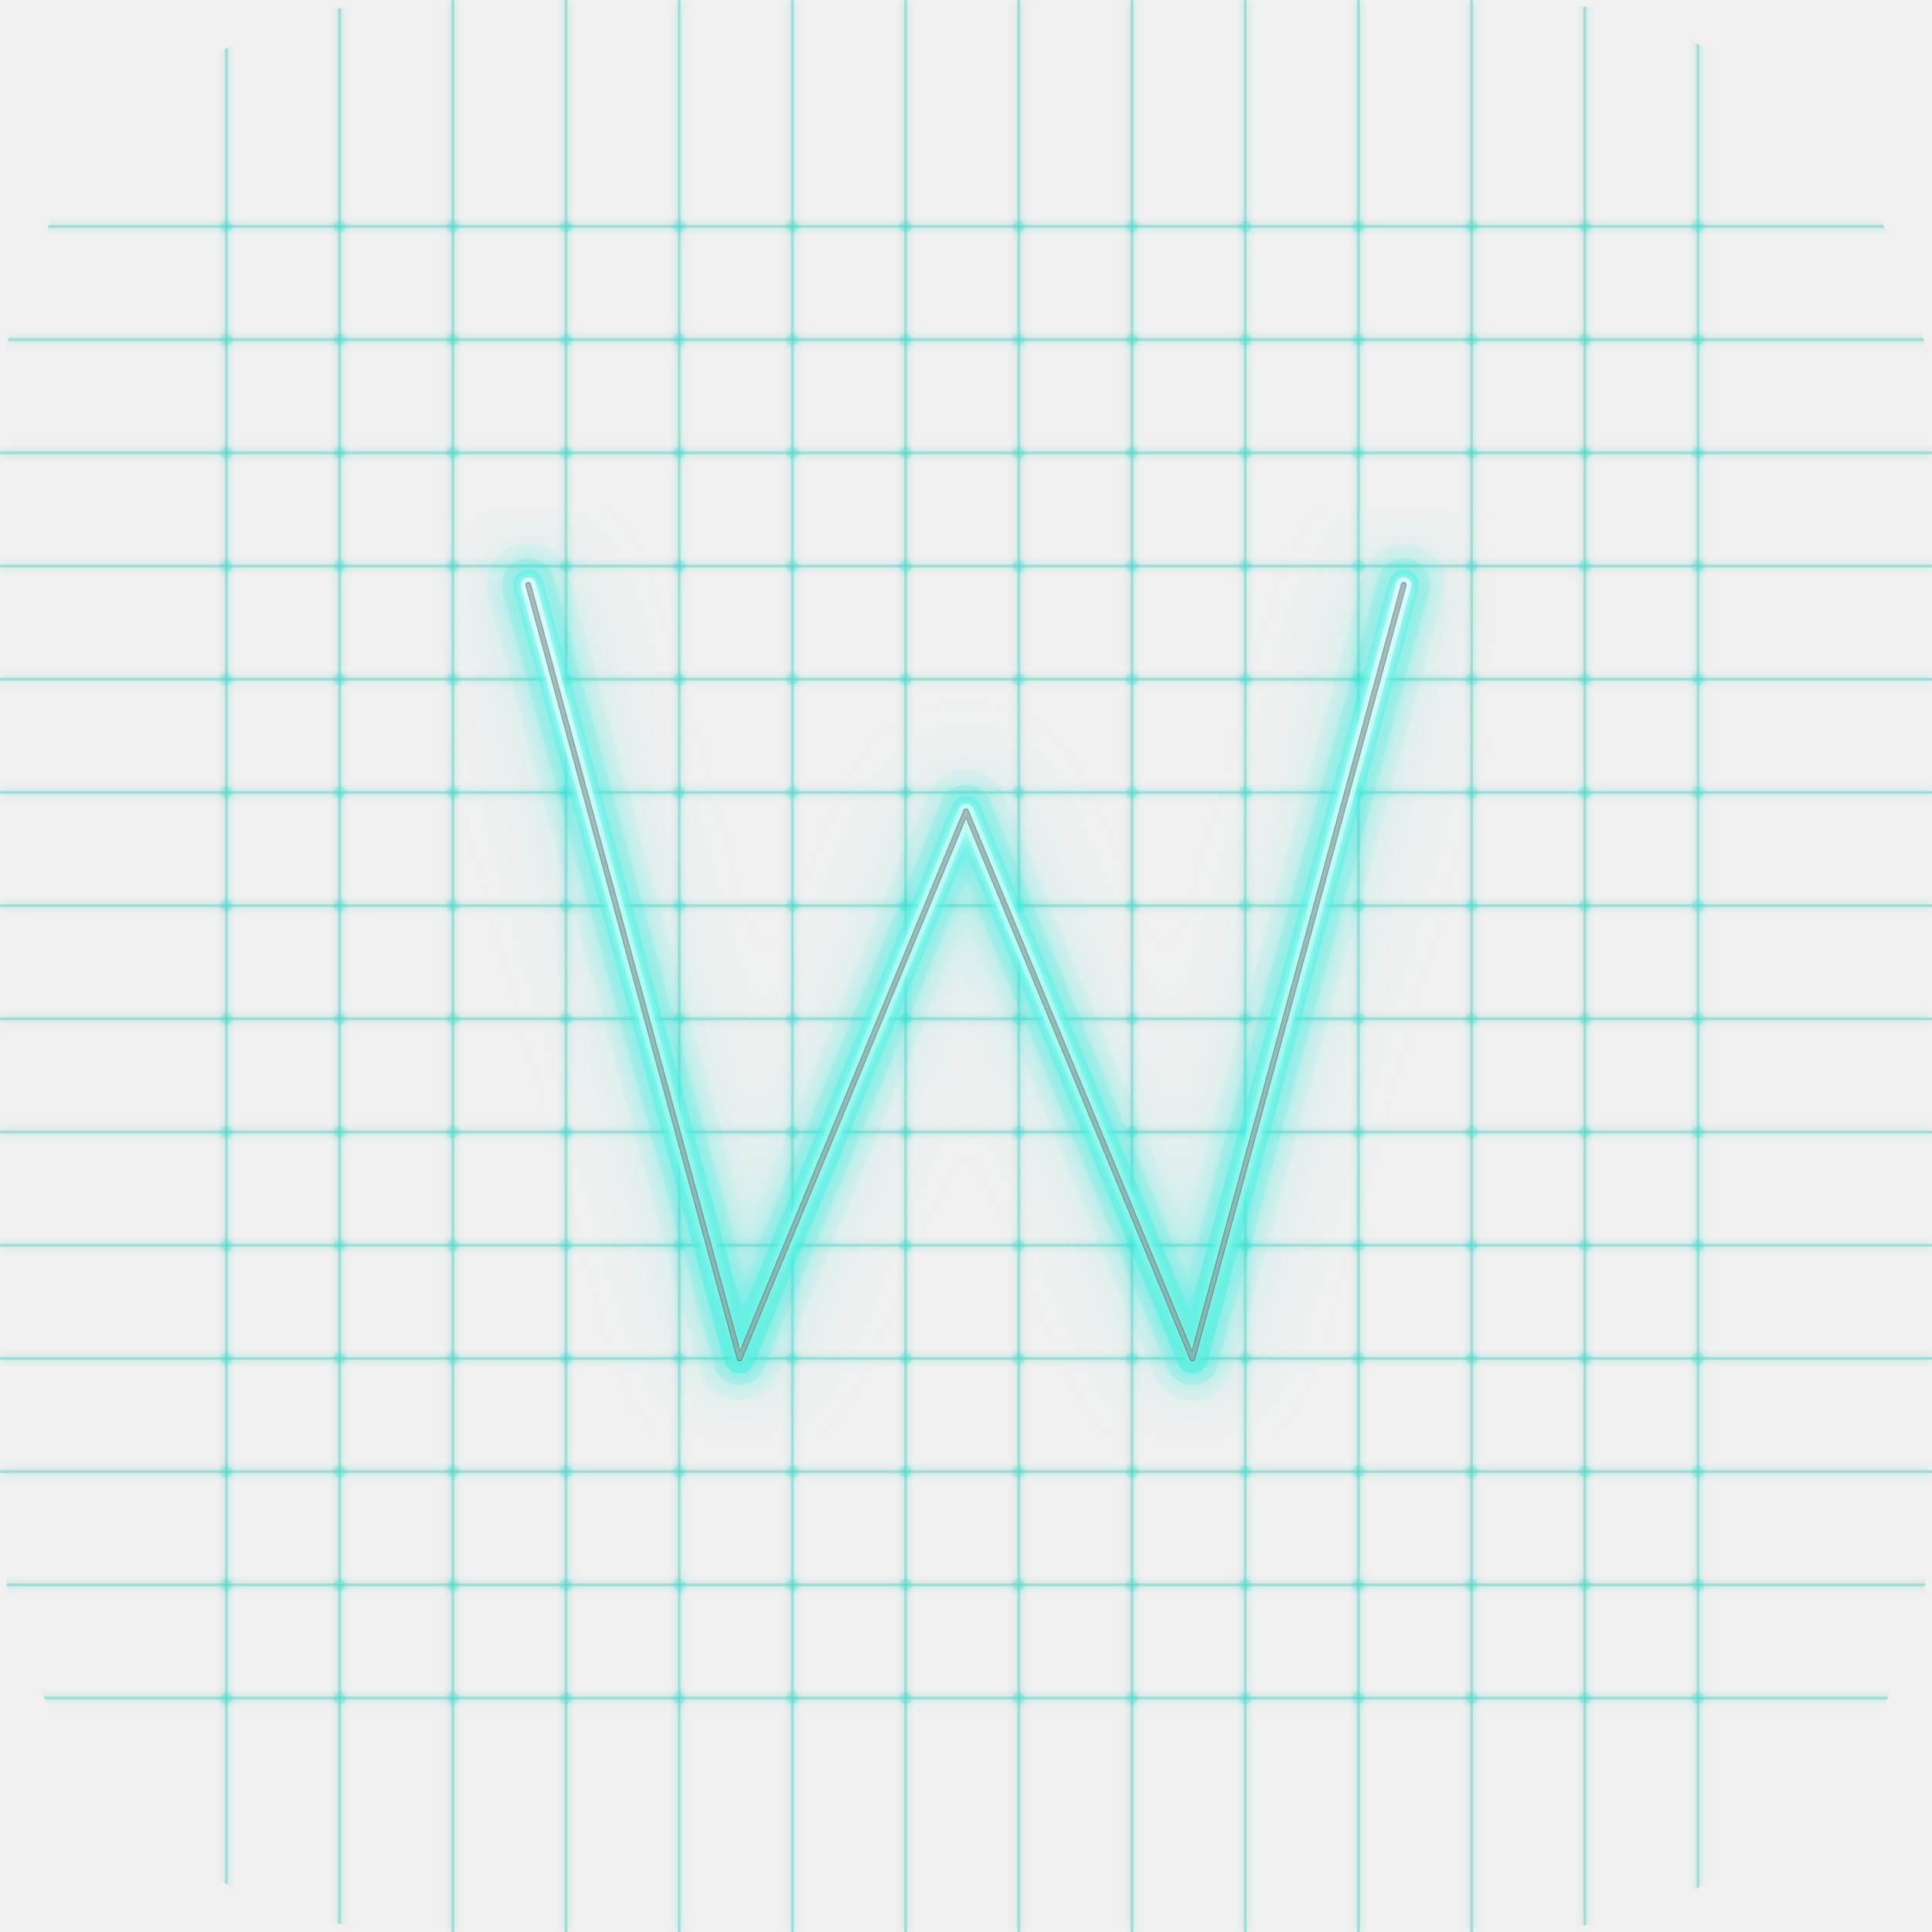
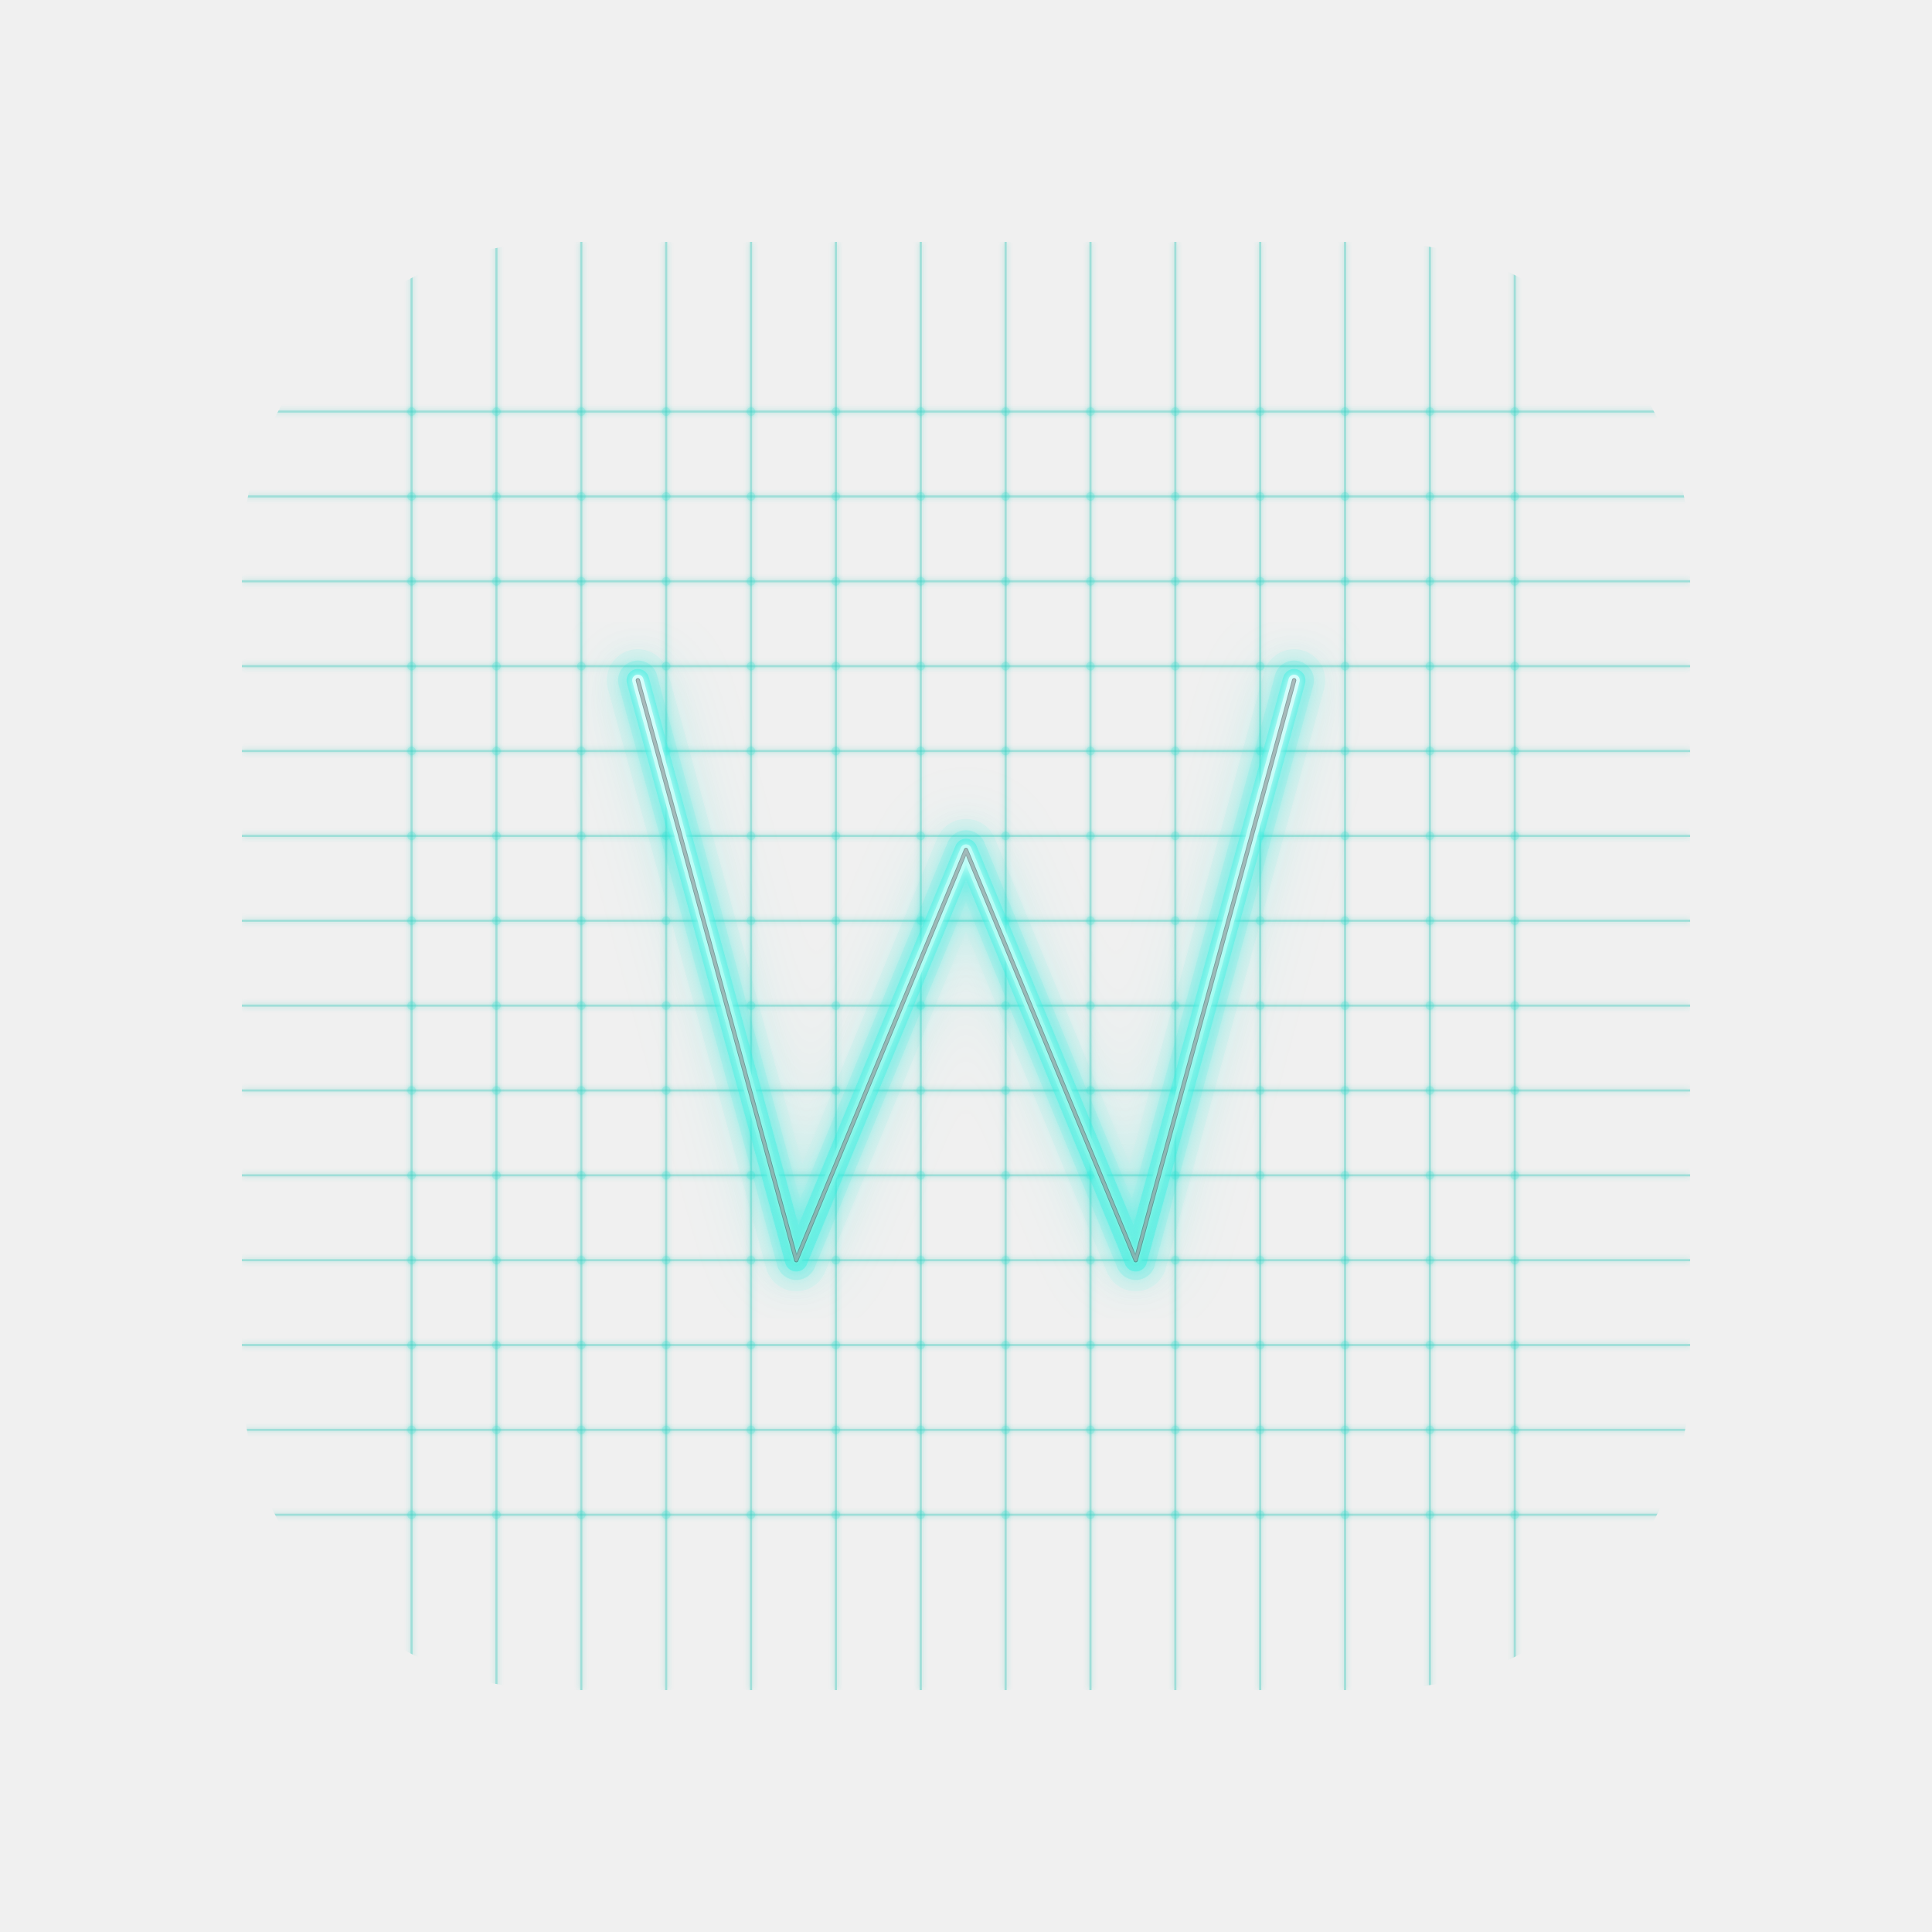
- <svg xmlns="http://www.w3.org/2000/svg" viewBox="0 0 1024 1024">
+ <svg xmlns="http://www.w3.org/2000/svg" viewBox="-171 -171 1366 1366">
  <defs>
    <clipPath id="ic-trans">
      <rect width="1024" height="1024" rx="224" ry="224" />
    </clipPath>
    <linearGradient id="neon-trans" x1="0" y1="0" x2="0" y2="1">
      <stop offset="0%" stop-color="#e0fffe" />
      <stop offset="50%" stop-color="#b0fff5" />
      <stop offset="100%" stop-color="#60f0e0" />
    </linearGradient>
    <linearGradient id="gridg-trans" x1="0" y1="0" x2="1" y2="1">
      <stop offset="0%" stop-color="#30dcc0" />
      <stop offset="100%" stop-color="#20b0a0" />
    </linearGradient>
    <filter id="glow-xs-trans">
      <feGaussianBlur stdDeviation="1.5" result="b" />
      <feMerge>
        <feMergeNode in="b" />
        <feMergeNode in="SourceGraphic" />
      </feMerge>
    </filter>
    <filter id="glow-s-trans">
      <feGaussianBlur stdDeviation="3" result="b" />
      <feMerge>
        <feMergeNode in="b" />
        <feMergeNode in="SourceGraphic" />
      </feMerge>
    </filter>
    <filter id="glow-m-trans">
      <feGaussianBlur stdDeviation="6" result="b" />
      <feMerge>
        <feMergeNode in="b" />
        <feMergeNode in="SourceGraphic" />
      </feMerge>
    </filter>
    <filter id="glow-l-trans">
      <feGaussianBlur stdDeviation="12" result="b" />
      <feMerge>
        <feMergeNode in="b" />
        <feMergeNode in="SourceGraphic" />
      </feMerge>
    </filter>
    <filter id="glow-xl-trans">
      <feGaussianBlur stdDeviation="24" result="b" />
      <feMerge>
        <feMergeNode in="b" />
        <feMergeNode in="SourceGraphic" />
      </feMerge>
    </filter>
    <filter id="grid-glow-trans">
      <feGaussianBlur stdDeviation="2" result="b" />
      <feMerge>
        <feMergeNode in="b" />
        <feMergeNode in="SourceGraphic" />
      </feMerge>
    </filter>
  </defs>
  <g clip-path="url(#ic-trans)">
    <g stroke="#28c4b4" stroke-width="1.5" opacity="0.4" filter="url(#grid-glow-trans)">
      <line x1="120" y1="0" x2="120" y2="1024" />
      <line x1="180" y1="0" x2="180" y2="1024" />
      <line x1="240" y1="0" x2="240" y2="1024" />
      <line x1="300" y1="0" x2="300" y2="1024" />
      <line x1="360" y1="0" x2="360" y2="1024" />
      <line x1="420" y1="0" x2="420" y2="1024" />
      <line x1="480" y1="0" x2="480" y2="1024" />
      <line x1="540" y1="0" x2="540" y2="1024" />
      <line x1="600" y1="0" x2="600" y2="1024" />
      <line x1="660" y1="0" x2="660" y2="1024" />
      <line x1="720" y1="0" x2="720" y2="1024" />
      <line x1="780" y1="0" x2="780" y2="1024" />
      <line x1="840" y1="0" x2="840" y2="1024" />
      <line x1="900" y1="0" x2="900" y2="1024" />
    </g>
    <g stroke="#28c4b4" stroke-width="1.5" opacity="0.4" filter="url(#grid-glow-trans)">
      <line x1="0" y1="120" x2="1024" y2="120" />
      <line x1="0" y1="180" x2="1024" y2="180" />
      <line x1="0" y1="240" x2="1024" y2="240" />
      <line x1="0" y1="300" x2="1024" y2="300" />
      <line x1="0" y1="360" x2="1024" y2="360" />
      <line x1="0" y1="420" x2="1024" y2="420" />
      <line x1="0" y1="480" x2="1024" y2="480" />
      <line x1="0" y1="540" x2="1024" y2="540" />
      <line x1="0" y1="600" x2="1024" y2="600" />
      <line x1="0" y1="660" x2="1024" y2="660" />
      <line x1="0" y1="720" x2="1024" y2="720" />
      <line x1="0" y1="780" x2="1024" y2="780" />
      <line x1="0" y1="840" x2="1024" y2="840" />
      <line x1="0" y1="900" x2="1024" y2="900" />
    </g>
    <g fill="#40e0d0" opacity="0.35" filter="url(#glow-xs-trans)">
      <circle cx="120" cy="120" r="3" />
      <circle cx="180" cy="120" r="3" />
      <circle cx="240" cy="120" r="3" />
      <circle cx="300" cy="120" r="3" />
      <circle cx="360" cy="120" r="3" />
      <circle cx="420" cy="120" r="3" />
      <circle cx="480" cy="120" r="3" />
      <circle cx="540" cy="120" r="3" />
      <circle cx="600" cy="120" r="3" />
      <circle cx="660" cy="120" r="3" />
      <circle cx="720" cy="120" r="3" />
      <circle cx="780" cy="120" r="3" />
      <circle cx="840" cy="120" r="3" />
      <circle cx="900" cy="120" r="3" />
      <circle cx="120" cy="180" r="3" />
      <circle cx="180" cy="180" r="3" />
      <circle cx="240" cy="180" r="3" />
      <circle cx="300" cy="180" r="3" />
      <circle cx="360" cy="180" r="3" />
      <circle cx="420" cy="180" r="3" />
      <circle cx="480" cy="180" r="3" />
      <circle cx="540" cy="180" r="3" />
      <circle cx="600" cy="180" r="3" />
      <circle cx="660" cy="180" r="3" />
      <circle cx="720" cy="180" r="3" />
      <circle cx="780" cy="180" r="3" />
      <circle cx="840" cy="180" r="3" />
      <circle cx="900" cy="180" r="3" />
      <circle cx="120" cy="240" r="3" />
      <circle cx="180" cy="240" r="3" />
      <circle cx="240" cy="240" r="3" />
      <circle cx="300" cy="240" r="3" />
      <circle cx="360" cy="240" r="3" />
      <circle cx="420" cy="240" r="3" />
      <circle cx="480" cy="240" r="3" />
      <circle cx="540" cy="240" r="3" />
      <circle cx="600" cy="240" r="3" />
      <circle cx="660" cy="240" r="3" />
      <circle cx="720" cy="240" r="3" />
      <circle cx="780" cy="240" r="3" />
      <circle cx="840" cy="240" r="3" />
      <circle cx="900" cy="240" r="3" />
      <circle cx="120" cy="300" r="3" />
      <circle cx="180" cy="300" r="3" />
      <circle cx="240" cy="300" r="3" />
      <circle cx="300" cy="300" r="3" />
      <circle cx="360" cy="300" r="3" />
      <circle cx="420" cy="300" r="3" />
      <circle cx="480" cy="300" r="3" />
      <circle cx="540" cy="300" r="3" />
      <circle cx="600" cy="300" r="3" />
      <circle cx="660" cy="300" r="3" />
      <circle cx="720" cy="300" r="3" />
      <circle cx="780" cy="300" r="3" />
      <circle cx="840" cy="300" r="3" />
      <circle cx="900" cy="300" r="3" />
      <circle cx="120" cy="360" r="3" />
      <circle cx="180" cy="360" r="3" />
      <circle cx="240" cy="360" r="3" />
      <circle cx="300" cy="360" r="3" />
      <circle cx="360" cy="360" r="3" />
      <circle cx="420" cy="360" r="3" />
      <circle cx="480" cy="360" r="3" />
      <circle cx="540" cy="360" r="3" />
      <circle cx="600" cy="360" r="3" />
      <circle cx="660" cy="360" r="3" />
      <circle cx="720" cy="360" r="3" />
      <circle cx="780" cy="360" r="3" />
      <circle cx="840" cy="360" r="3" />
      <circle cx="900" cy="360" r="3" />
      <circle cx="120" cy="420" r="3" />
      <circle cx="180" cy="420" r="3" />
      <circle cx="240" cy="420" r="3" />
      <circle cx="300" cy="420" r="3" />
      <circle cx="360" cy="420" r="3" />
      <circle cx="420" cy="420" r="3" />
      <circle cx="480" cy="420" r="3" />
      <circle cx="540" cy="420" r="3" />
      <circle cx="600" cy="420" r="3" />
      <circle cx="660" cy="420" r="3" />
      <circle cx="720" cy="420" r="3" />
      <circle cx="780" cy="420" r="3" />
      <circle cx="840" cy="420" r="3" />
      <circle cx="900" cy="420" r="3" />
      <circle cx="120" cy="480" r="3" />
      <circle cx="180" cy="480" r="3" />
      <circle cx="240" cy="480" r="3" />
      <circle cx="300" cy="480" r="3" />
      <circle cx="360" cy="480" r="3" />
      <circle cx="420" cy="480" r="3" />
      <circle cx="480" cy="480" r="3" />
      <circle cx="540" cy="480" r="3" />
      <circle cx="600" cy="480" r="3" />
      <circle cx="660" cy="480" r="3" />
      <circle cx="720" cy="480" r="3" />
      <circle cx="780" cy="480" r="3" />
      <circle cx="840" cy="480" r="3" />
      <circle cx="900" cy="480" r="3" />
      <circle cx="120" cy="540" r="3" />
      <circle cx="180" cy="540" r="3" />
      <circle cx="240" cy="540" r="3" />
      <circle cx="300" cy="540" r="3" />
      <circle cx="360" cy="540" r="3" />
      <circle cx="420" cy="540" r="3" />
      <circle cx="480" cy="540" r="3" />
      <circle cx="540" cy="540" r="3" />
      <circle cx="600" cy="540" r="3" />
      <circle cx="660" cy="540" r="3" />
      <circle cx="720" cy="540" r="3" />
      <circle cx="780" cy="540" r="3" />
      <circle cx="840" cy="540" r="3" />
      <circle cx="900" cy="540" r="3" />
      <circle cx="120" cy="600" r="3" />
      <circle cx="180" cy="600" r="3" />
      <circle cx="240" cy="600" r="3" />
      <circle cx="300" cy="600" r="3" />
      <circle cx="360" cy="600" r="3" />
      <circle cx="420" cy="600" r="3" />
      <circle cx="480" cy="600" r="3" />
      <circle cx="540" cy="600" r="3" />
      <circle cx="600" cy="600" r="3" />
      <circle cx="660" cy="600" r="3" />
      <circle cx="720" cy="600" r="3" />
      <circle cx="780" cy="600" r="3" />
      <circle cx="840" cy="600" r="3" />
      <circle cx="900" cy="600" r="3" />
      <circle cx="120" cy="660" r="3" />
      <circle cx="180" cy="660" r="3" />
      <circle cx="240" cy="660" r="3" />
      <circle cx="300" cy="660" r="3" />
      <circle cx="360" cy="660" r="3" />
      <circle cx="420" cy="660" r="3" />
      <circle cx="480" cy="660" r="3" />
      <circle cx="540" cy="660" r="3" />
      <circle cx="600" cy="660" r="3" />
      <circle cx="660" cy="660" r="3" />
      <circle cx="720" cy="660" r="3" />
      <circle cx="780" cy="660" r="3" />
      <circle cx="840" cy="660" r="3" />
      <circle cx="900" cy="660" r="3" />
      <circle cx="120" cy="720" r="3" />
      <circle cx="180" cy="720" r="3" />
      <circle cx="240" cy="720" r="3" />
      <circle cx="300" cy="720" r="3" />
      <circle cx="360" cy="720" r="3" />
      <circle cx="420" cy="720" r="3" />
      <circle cx="480" cy="720" r="3" />
      <circle cx="540" cy="720" r="3" />
      <circle cx="600" cy="720" r="3" />
      <circle cx="660" cy="720" r="3" />
      <circle cx="720" cy="720" r="3" />
      <circle cx="780" cy="720" r="3" />
      <circle cx="840" cy="720" r="3" />
      <circle cx="900" cy="720" r="3" />
      <circle cx="120" cy="780" r="3" />
      <circle cx="180" cy="780" r="3" />
      <circle cx="240" cy="780" r="3" />
      <circle cx="300" cy="780" r="3" />
      <circle cx="360" cy="780" r="3" />
      <circle cx="420" cy="780" r="3" />
      <circle cx="480" cy="780" r="3" />
      <circle cx="540" cy="780" r="3" />
      <circle cx="600" cy="780" r="3" />
      <circle cx="660" cy="780" r="3" />
      <circle cx="720" cy="780" r="3" />
      <circle cx="780" cy="780" r="3" />
      <circle cx="840" cy="780" r="3" />
      <circle cx="900" cy="780" r="3" />
      <circle cx="120" cy="840" r="3" />
      <circle cx="180" cy="840" r="3" />
      <circle cx="240" cy="840" r="3" />
      <circle cx="300" cy="840" r="3" />
      <circle cx="360" cy="840" r="3" />
      <circle cx="420" cy="840" r="3" />
      <circle cx="480" cy="840" r="3" />
      <circle cx="540" cy="840" r="3" />
      <circle cx="600" cy="840" r="3" />
      <circle cx="660" cy="840" r="3" />
      <circle cx="720" cy="840" r="3" />
      <circle cx="780" cy="840" r="3" />
      <circle cx="840" cy="840" r="3" />
      <circle cx="900" cy="840" r="3" />
      <circle cx="120" cy="900" r="3" />
      <circle cx="180" cy="900" r="3" />
      <circle cx="240" cy="900" r="3" />
      <circle cx="300" cy="900" r="3" />
      <circle cx="360" cy="900" r="3" />
      <circle cx="420" cy="900" r="3" />
      <circle cx="480" cy="900" r="3" />
      <circle cx="540" cy="900" r="3" />
      <circle cx="600" cy="900" r="3" />
      <circle cx="660" cy="900" r="3" />
      <circle cx="720" cy="900" r="3" />
      <circle cx="780" cy="900" r="3" />
      <circle cx="840" cy="900" r="3" />
      <circle cx="900" cy="900" r="3" />
    </g>
    <g fill="none" stroke="#00e0cc" stroke-width="44" stroke-linecap="round" stroke-linejoin="round" opacity="0.08" filter="url(#glow-xl-trans)">
      <path d="M 280 310 L 392 720 L 512 430 L 632 720 L 744 310" />
    </g>
    <g fill="none" stroke="#00e8d8" stroke-width="28" stroke-linecap="round" stroke-linejoin="round" opacity="0.2" filter="url(#glow-l-trans)">
      <path d="M 280 310 L 392 720 L 512 430 L 632 720 L 744 310" />
    </g>
    <g fill="none" stroke="#20f0e0" stroke-width="16" stroke-linecap="round" stroke-linejoin="round" opacity="0.5" filter="url(#glow-m-trans)">
      <path d="M 280 310 L 392 720 L 512 430 L 632 720 L 744 310" />
    </g>
    <g fill="none" stroke="url(#neon-trans)" stroke-width="8" stroke-linecap="round" stroke-linejoin="round" opacity="0.9" filter="url(#glow-s-trans)">
      <path d="M 280 310 L 392 720 L 512 430 L 632 720 L 744 310" />
    </g>
    <g fill="none" stroke="#0a1a1e" stroke-width="3" stroke-linecap="round" stroke-linejoin="round" opacity="0.5" filter="none">
      <path d="M 280 310 L 392 720 L 512 430 L 632 720 L 744 310" />
    </g>
    <g fill="none" stroke="#ffffff" stroke-width="2" stroke-linecap="round" stroke-linejoin="round" opacity="0.4" filter="url(#glow-xs-trans)">
      <path d="M 280 310 L 392 720 L 512 430 L 632 720 L 744 310" />
    </g>
  </g>
</svg>
